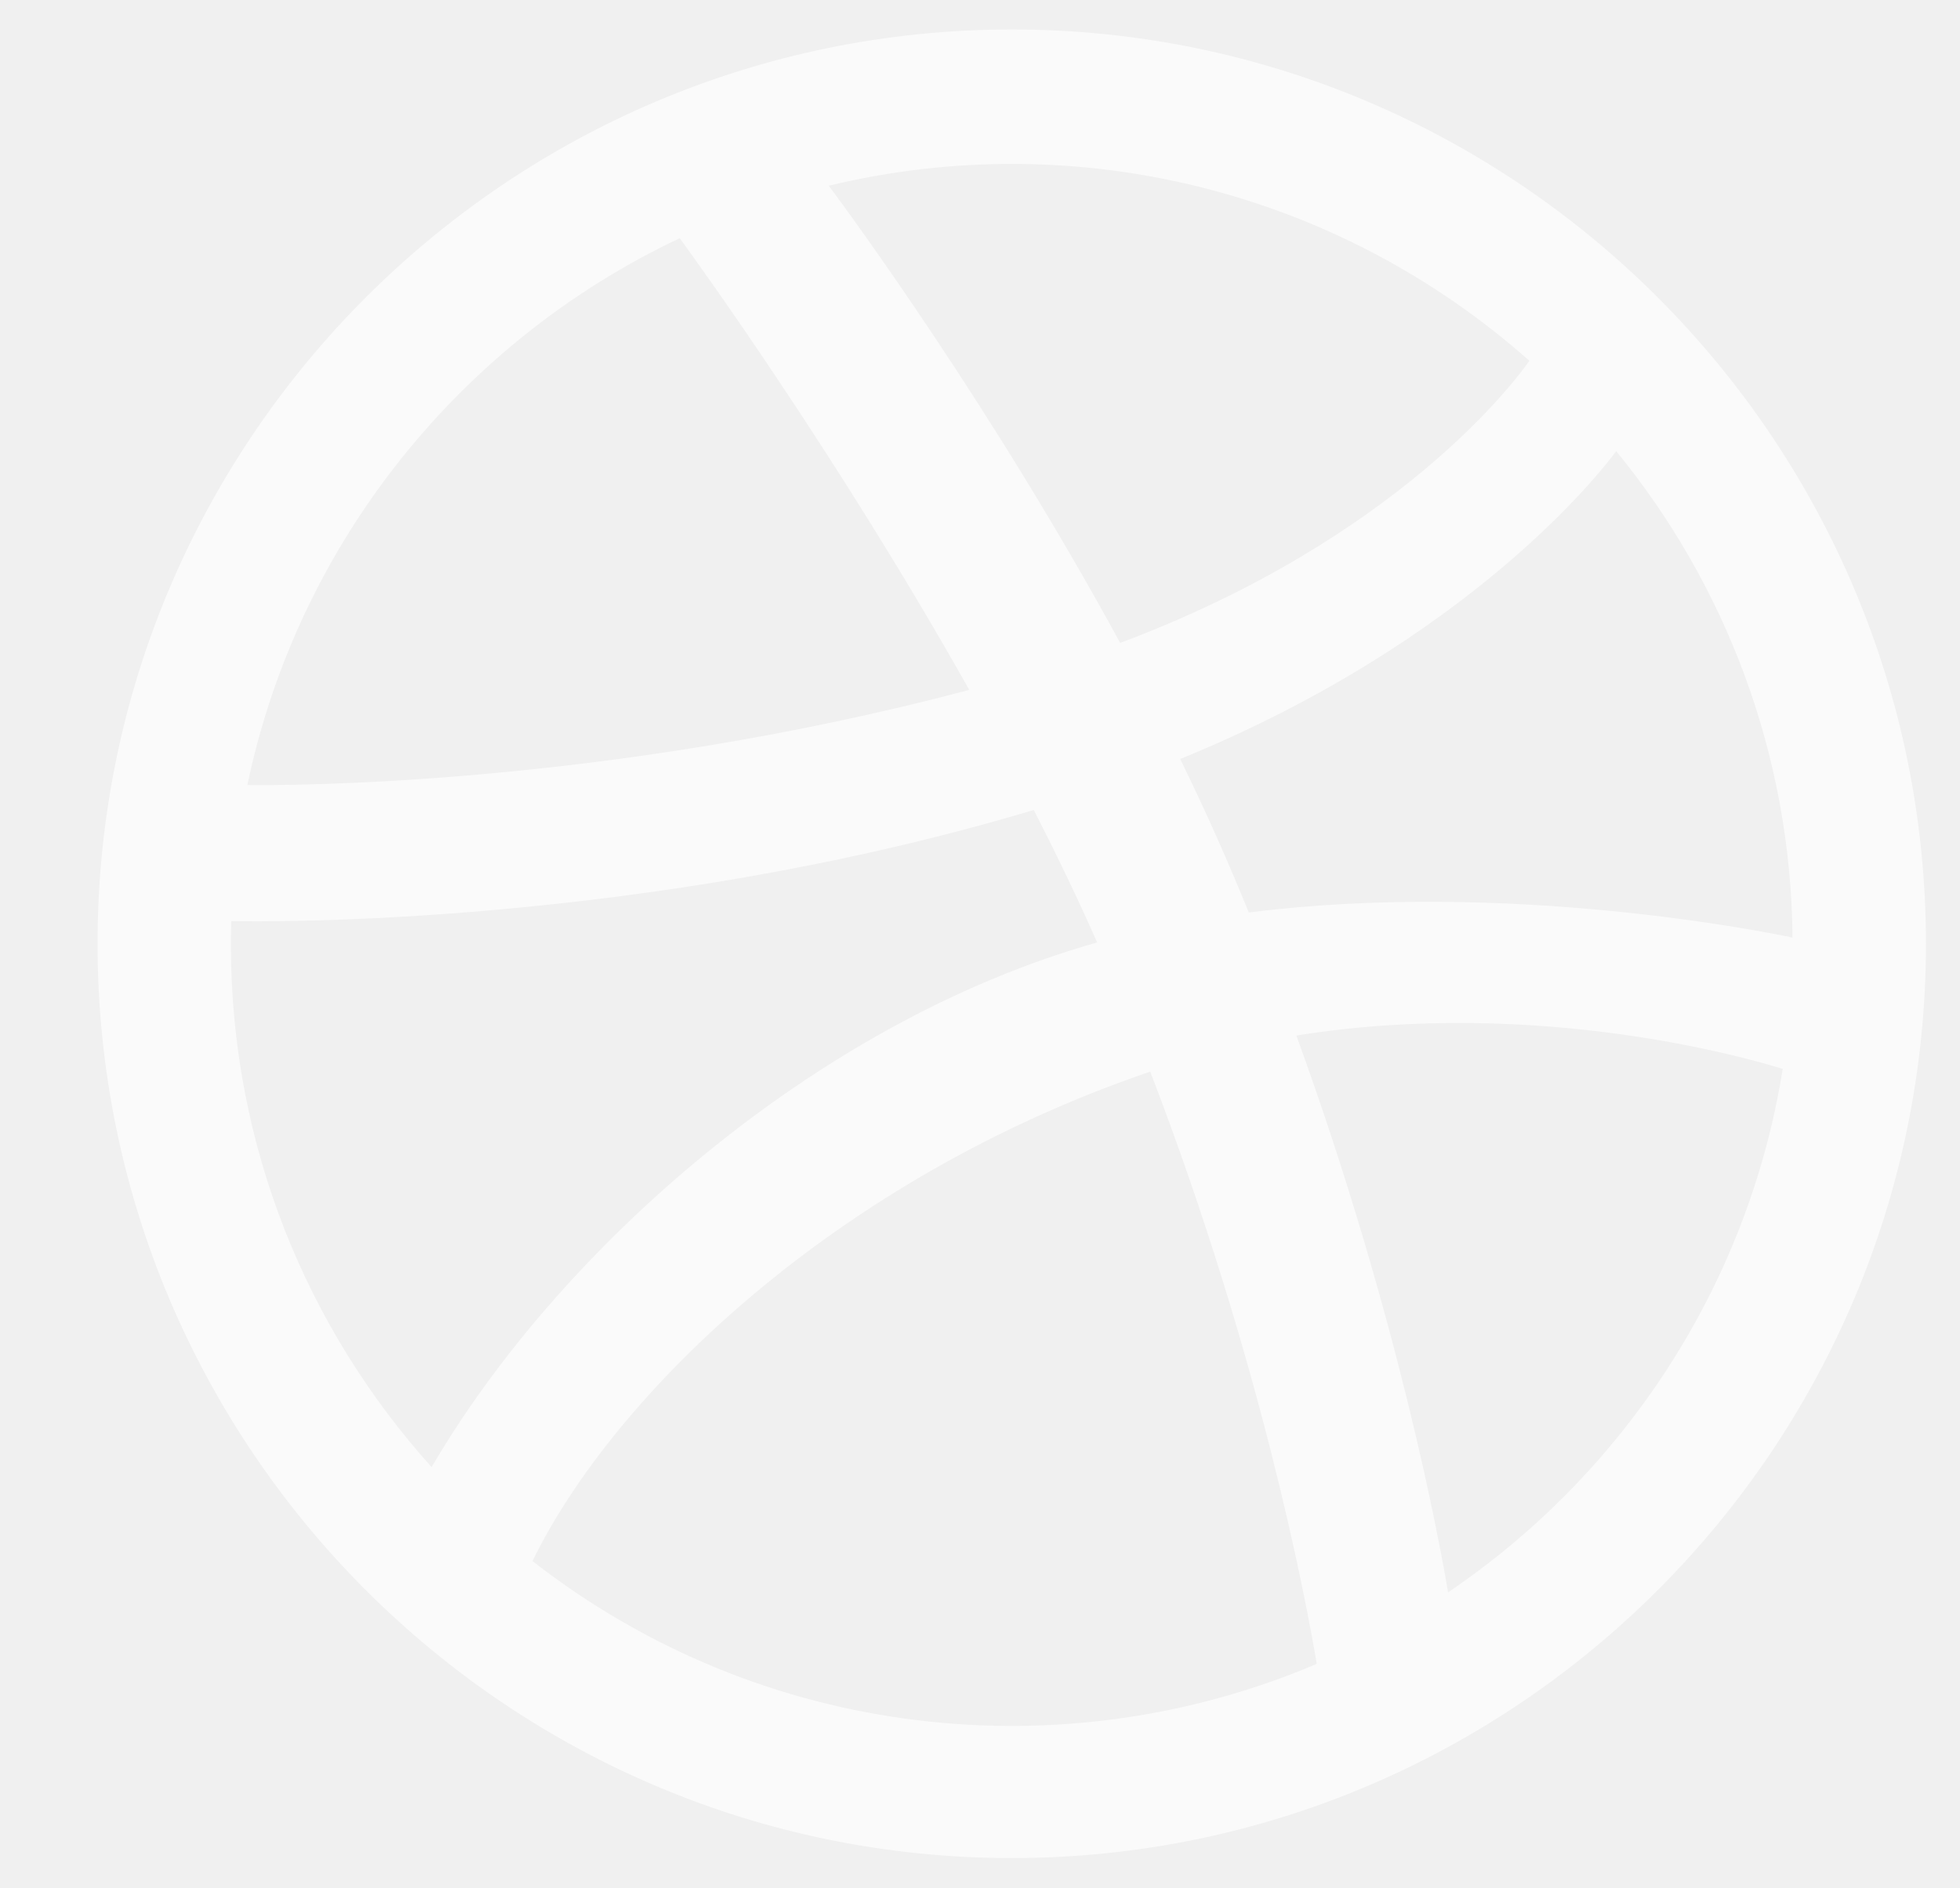
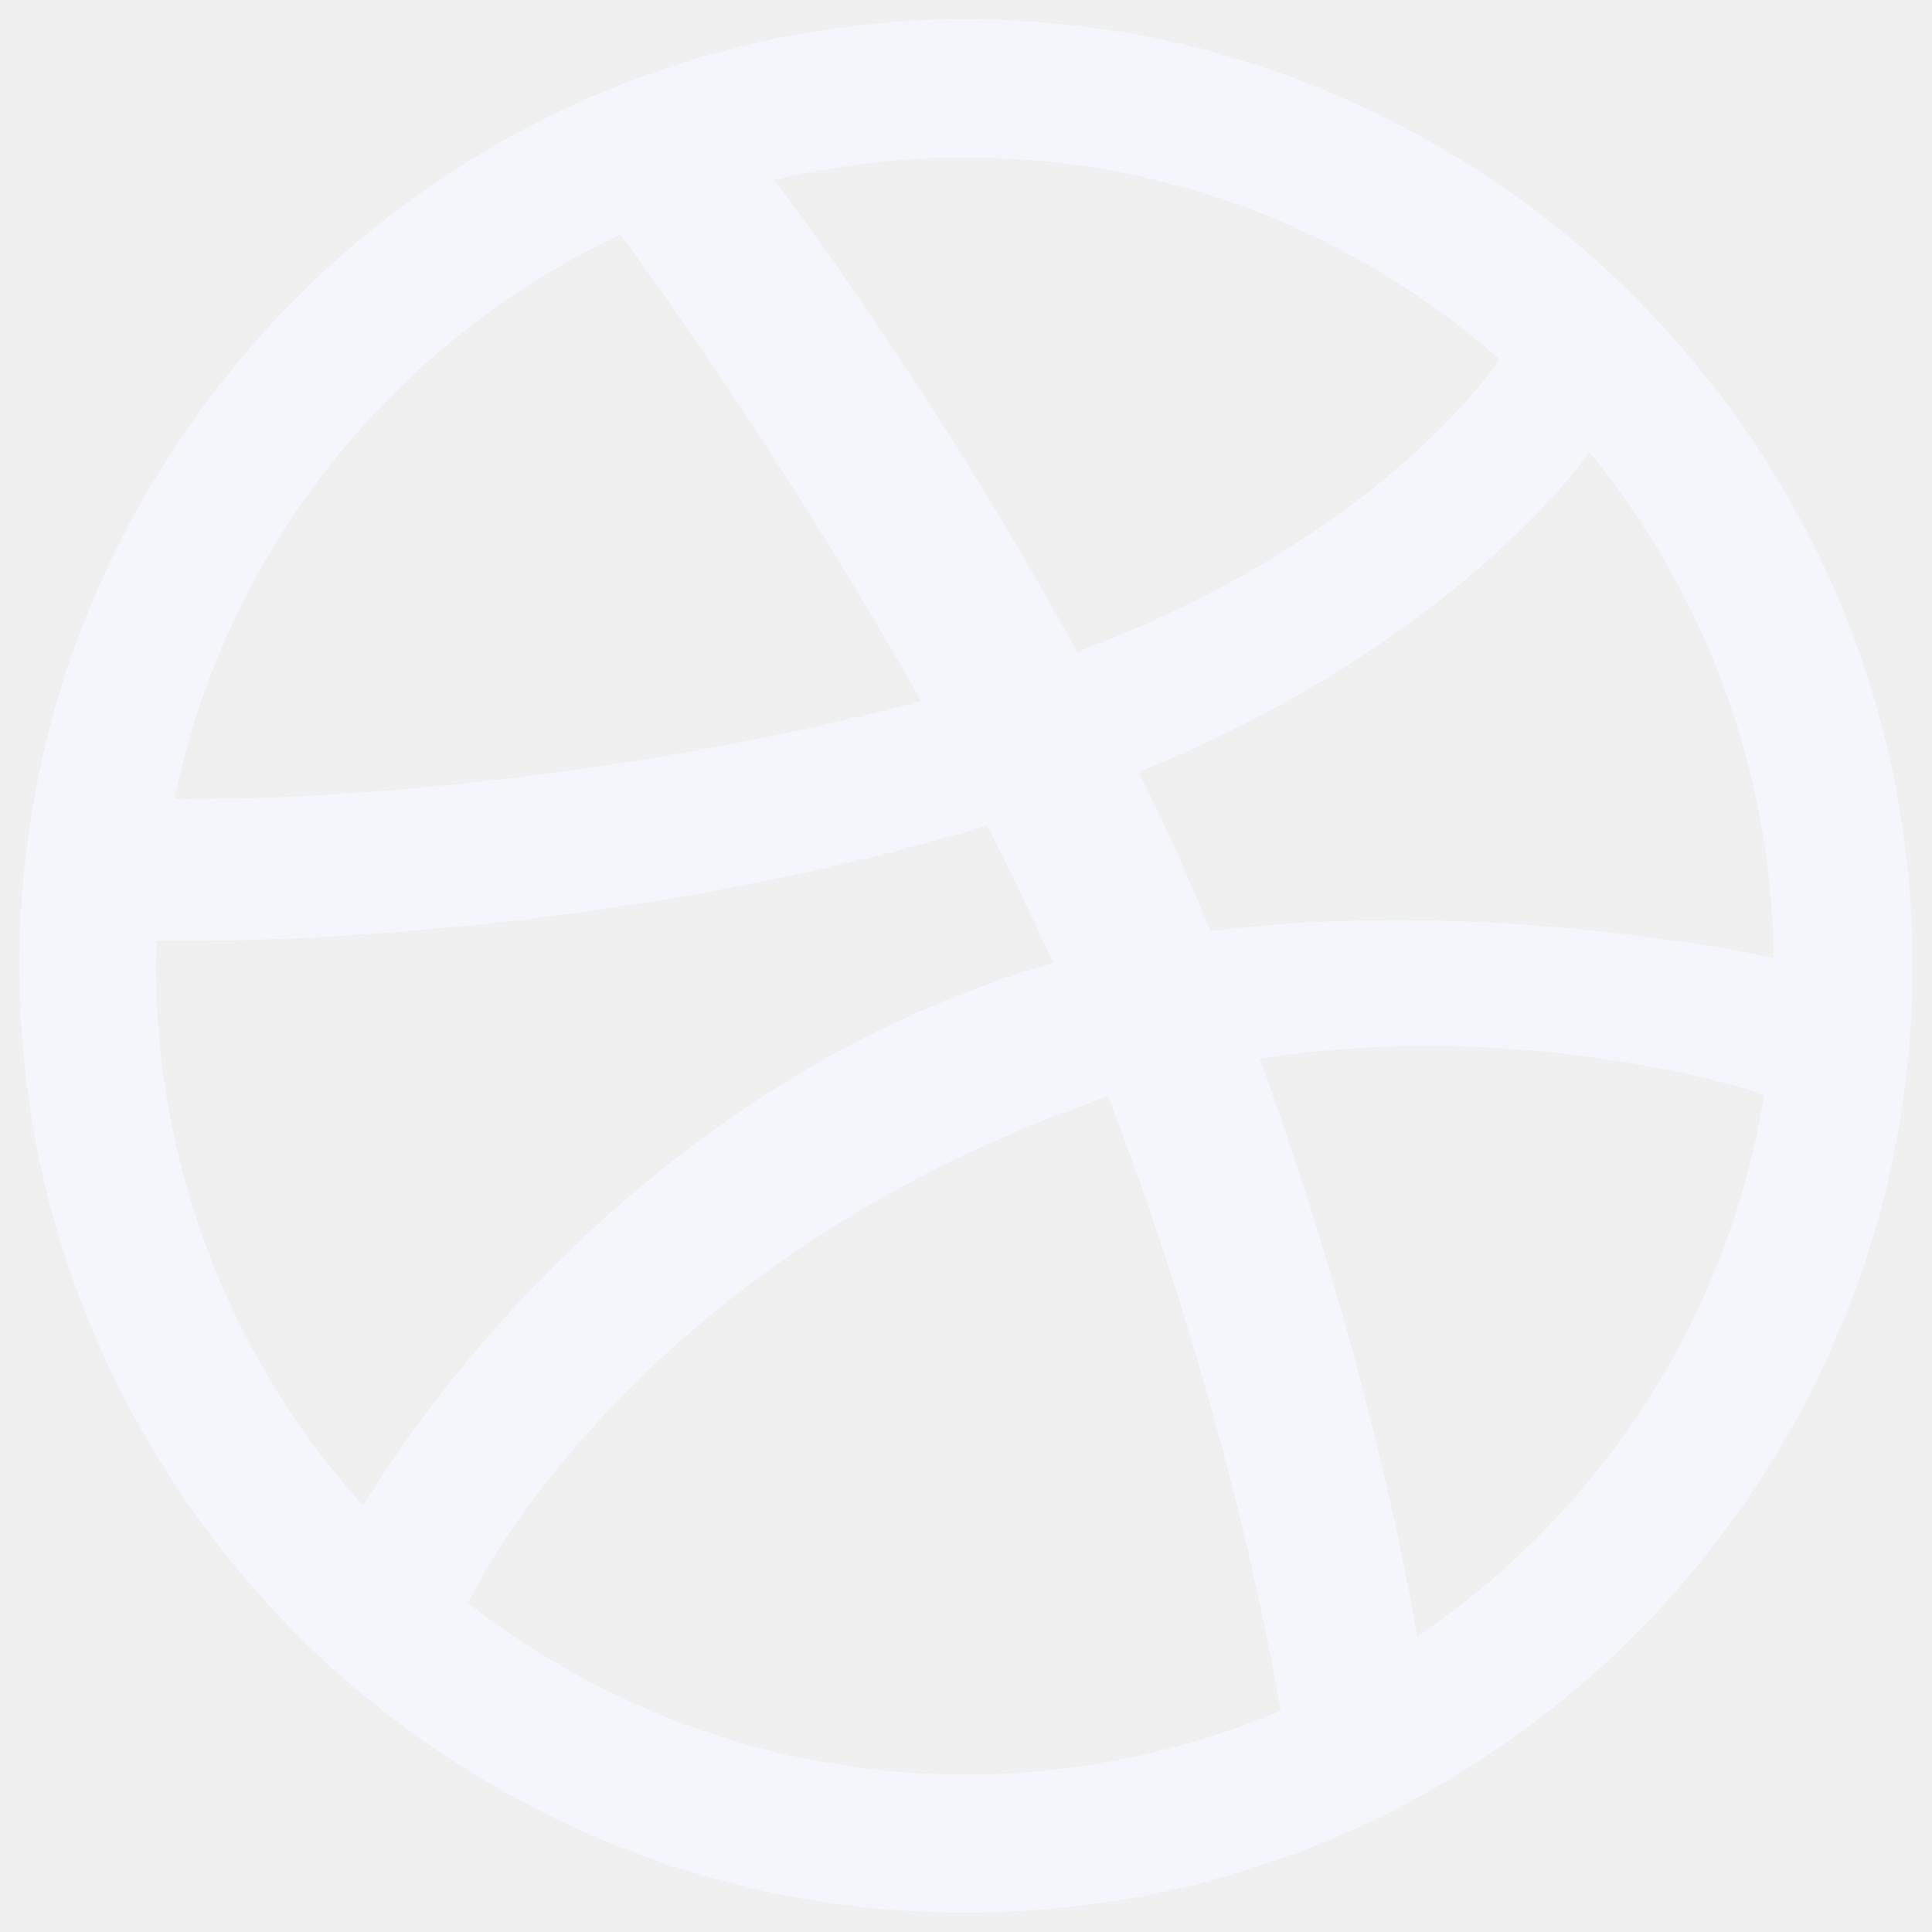
- <svg xmlns="http://www.w3.org/2000/svg" width="27" height="26" viewBox="0 0 27 26" fill="none">
-   <g clip-path="url(#clip0)">
-     <path d="M13.938 0.406C6.993 0.406 1.344 6.056 1.344 13C1.344 19.944 6.993 25.594 13.938 25.594C20.882 25.594 26.531 19.944 26.531 13C26.531 6.056 20.882 0.406 13.938 0.406ZM22.264 6.214C23.762 8.044 24.67 10.376 24.693 12.915C24.339 12.84 20.782 12.118 17.203 12.569C16.911 11.855 16.635 11.228 16.258 10.455C20.235 8.831 22.037 6.521 22.264 6.214ZM21.068 4.97C20.875 5.246 19.256 7.422 15.431 8.856C13.668 5.617 11.714 2.957 11.417 2.558C14.828 1.736 18.423 2.623 21.068 4.97ZM9.364 3.281C9.648 3.67 11.57 6.334 13.352 9.503C8.321 10.839 3.889 10.82 3.408 10.813C4.105 7.475 6.355 4.701 9.364 3.281ZM3.181 13.016C3.181 12.906 3.183 12.797 3.186 12.688C3.657 12.697 8.869 12.764 14.241 11.157C14.549 11.759 14.844 12.371 15.114 12.982C11.224 14.078 7.69 17.224 5.946 20.209C4.228 18.302 3.181 15.779 3.181 13.016ZM7.335 21.503C8.458 19.206 11.508 16.241 15.845 14.761C17.355 18.686 17.979 21.975 18.139 22.919C14.681 24.392 10.521 23.988 7.335 21.503ZM19.948 21.934C19.838 21.279 19.265 18.13 17.858 14.264C21.229 13.724 24.191 14.608 24.558 14.724C24.079 17.717 22.361 20.302 19.948 21.934Z" fill="#FAFAFA" />
-   </g>
-   <defs>
-     <clipPath id="clip0">
-       <rect width="26" height="26" fill="white" transform="translate(0.9375)" />
-     </clipPath>
-   </defs>
+ <svg xmlns="http://www.w3.org/2000/svg" width="100" height="100" viewBox="0 0 100 100" fill="none">
+   <path d="M98 40.123C97.347 36.972 96.386 33.897 95.117 30.9C93.887 27.979 92.349 25.212 90.58 22.598C88.812 19.985 86.812 17.602 84.621 15.373C82.391 13.144 79.931 11.107 77.393 9.416C74.779 7.649 71.934 6.111 69.089 4.882C66.128 3.613 63.053 2.653 59.861 1.999C56.632 1.346 53.326 1 49.981 1C46.636 1 43.33 1.346 40.1 1.999C36.947 2.653 33.872 3.613 30.911 4.882C27.989 6.111 25.221 7.649 22.607 9.416C19.992 11.184 17.57 13.183 15.379 15.373C13.188 17.564 11.15 20.062 9.42 22.598C7.651 25.212 6.113 27.979 4.883 30.9C3.614 33.859 2.653 36.933 2 40.123C1.346 43.351 1 46.657 1 50C1 53.343 1.346 56.649 2 59.877C2.653 63.028 3.614 66.103 4.883 69.062C6.113 71.983 7.651 74.75 9.42 77.402C11.188 80.015 13.188 82.398 15.379 84.627C17.609 86.856 20.069 88.854 22.607 90.584C25.221 92.351 28.066 93.889 30.911 95.118C33.872 96.387 36.947 97.347 40.1 98.001C43.33 98.654 46.636 99 49.981 99C53.326 99 56.594 98.654 59.861 98.001C63.014 97.347 66.09 96.387 69.089 95.118C72.011 93.889 74.779 92.351 77.393 90.584C80.007 88.816 82.43 86.817 84.621 84.627C86.851 82.398 88.85 79.938 90.58 77.402C92.349 74.788 93.887 71.983 95.117 69.062C96.386 66.103 97.347 63.028 98 59.877C98.654 56.649 99 53.343 99 50C99 46.657 98.654 43.351 98 40.123ZM49.981 8.148C60.592 8.148 70.242 12.107 77.624 18.602C77.508 18.755 71.588 27.825 55.748 33.743C48.597 20.6 40.715 10.147 40.062 9.301C43.253 8.571 46.559 8.148 49.981 8.148ZM39.869 9.378C39.908 9.34 39.869 9.34 39.869 9.378ZM32.103 12.145C32.68 12.875 40.408 23.405 47.674 36.28C27.567 41.584 10.112 41.391 9.035 41.353C11.688 28.402 20.416 17.641 32.103 12.145ZM18.801 77.94C12.149 70.561 8.074 60.761 8.074 50C8.074 49.539 8.113 49.116 8.113 48.693C8.843 48.693 29.527 49.193 51.096 42.736C52.288 45.081 53.441 47.502 54.517 49.846C53.979 50 53.403 50.154 52.864 50.346C30.258 57.648 18.801 77.94 18.801 77.94ZM49.981 91.852C40.215 91.852 31.334 88.508 24.222 82.974C24.375 82.667 32.488 65.411 57.093 56.841C57.17 56.802 57.286 56.764 57.362 56.764C63.245 72.06 65.667 84.857 66.282 88.547C61.284 90.66 55.748 91.852 49.981 91.852ZM73.356 84.704C72.933 82.167 70.703 69.907 65.206 54.804C78.739 52.652 90.465 56.341 91.311 56.649C89.465 68.293 82.737 78.362 73.356 84.704ZM62.668 48.194C62.361 47.464 62.053 46.772 61.745 46.042C60.861 43.966 59.938 41.968 58.939 39.969C75.471 33.244 82.199 23.521 82.276 23.405C88.12 30.554 91.695 39.662 91.811 49.577C91.234 49.462 77.047 46.387 62.668 48.194Z" fill="#F4F6FB" />
</svg>
